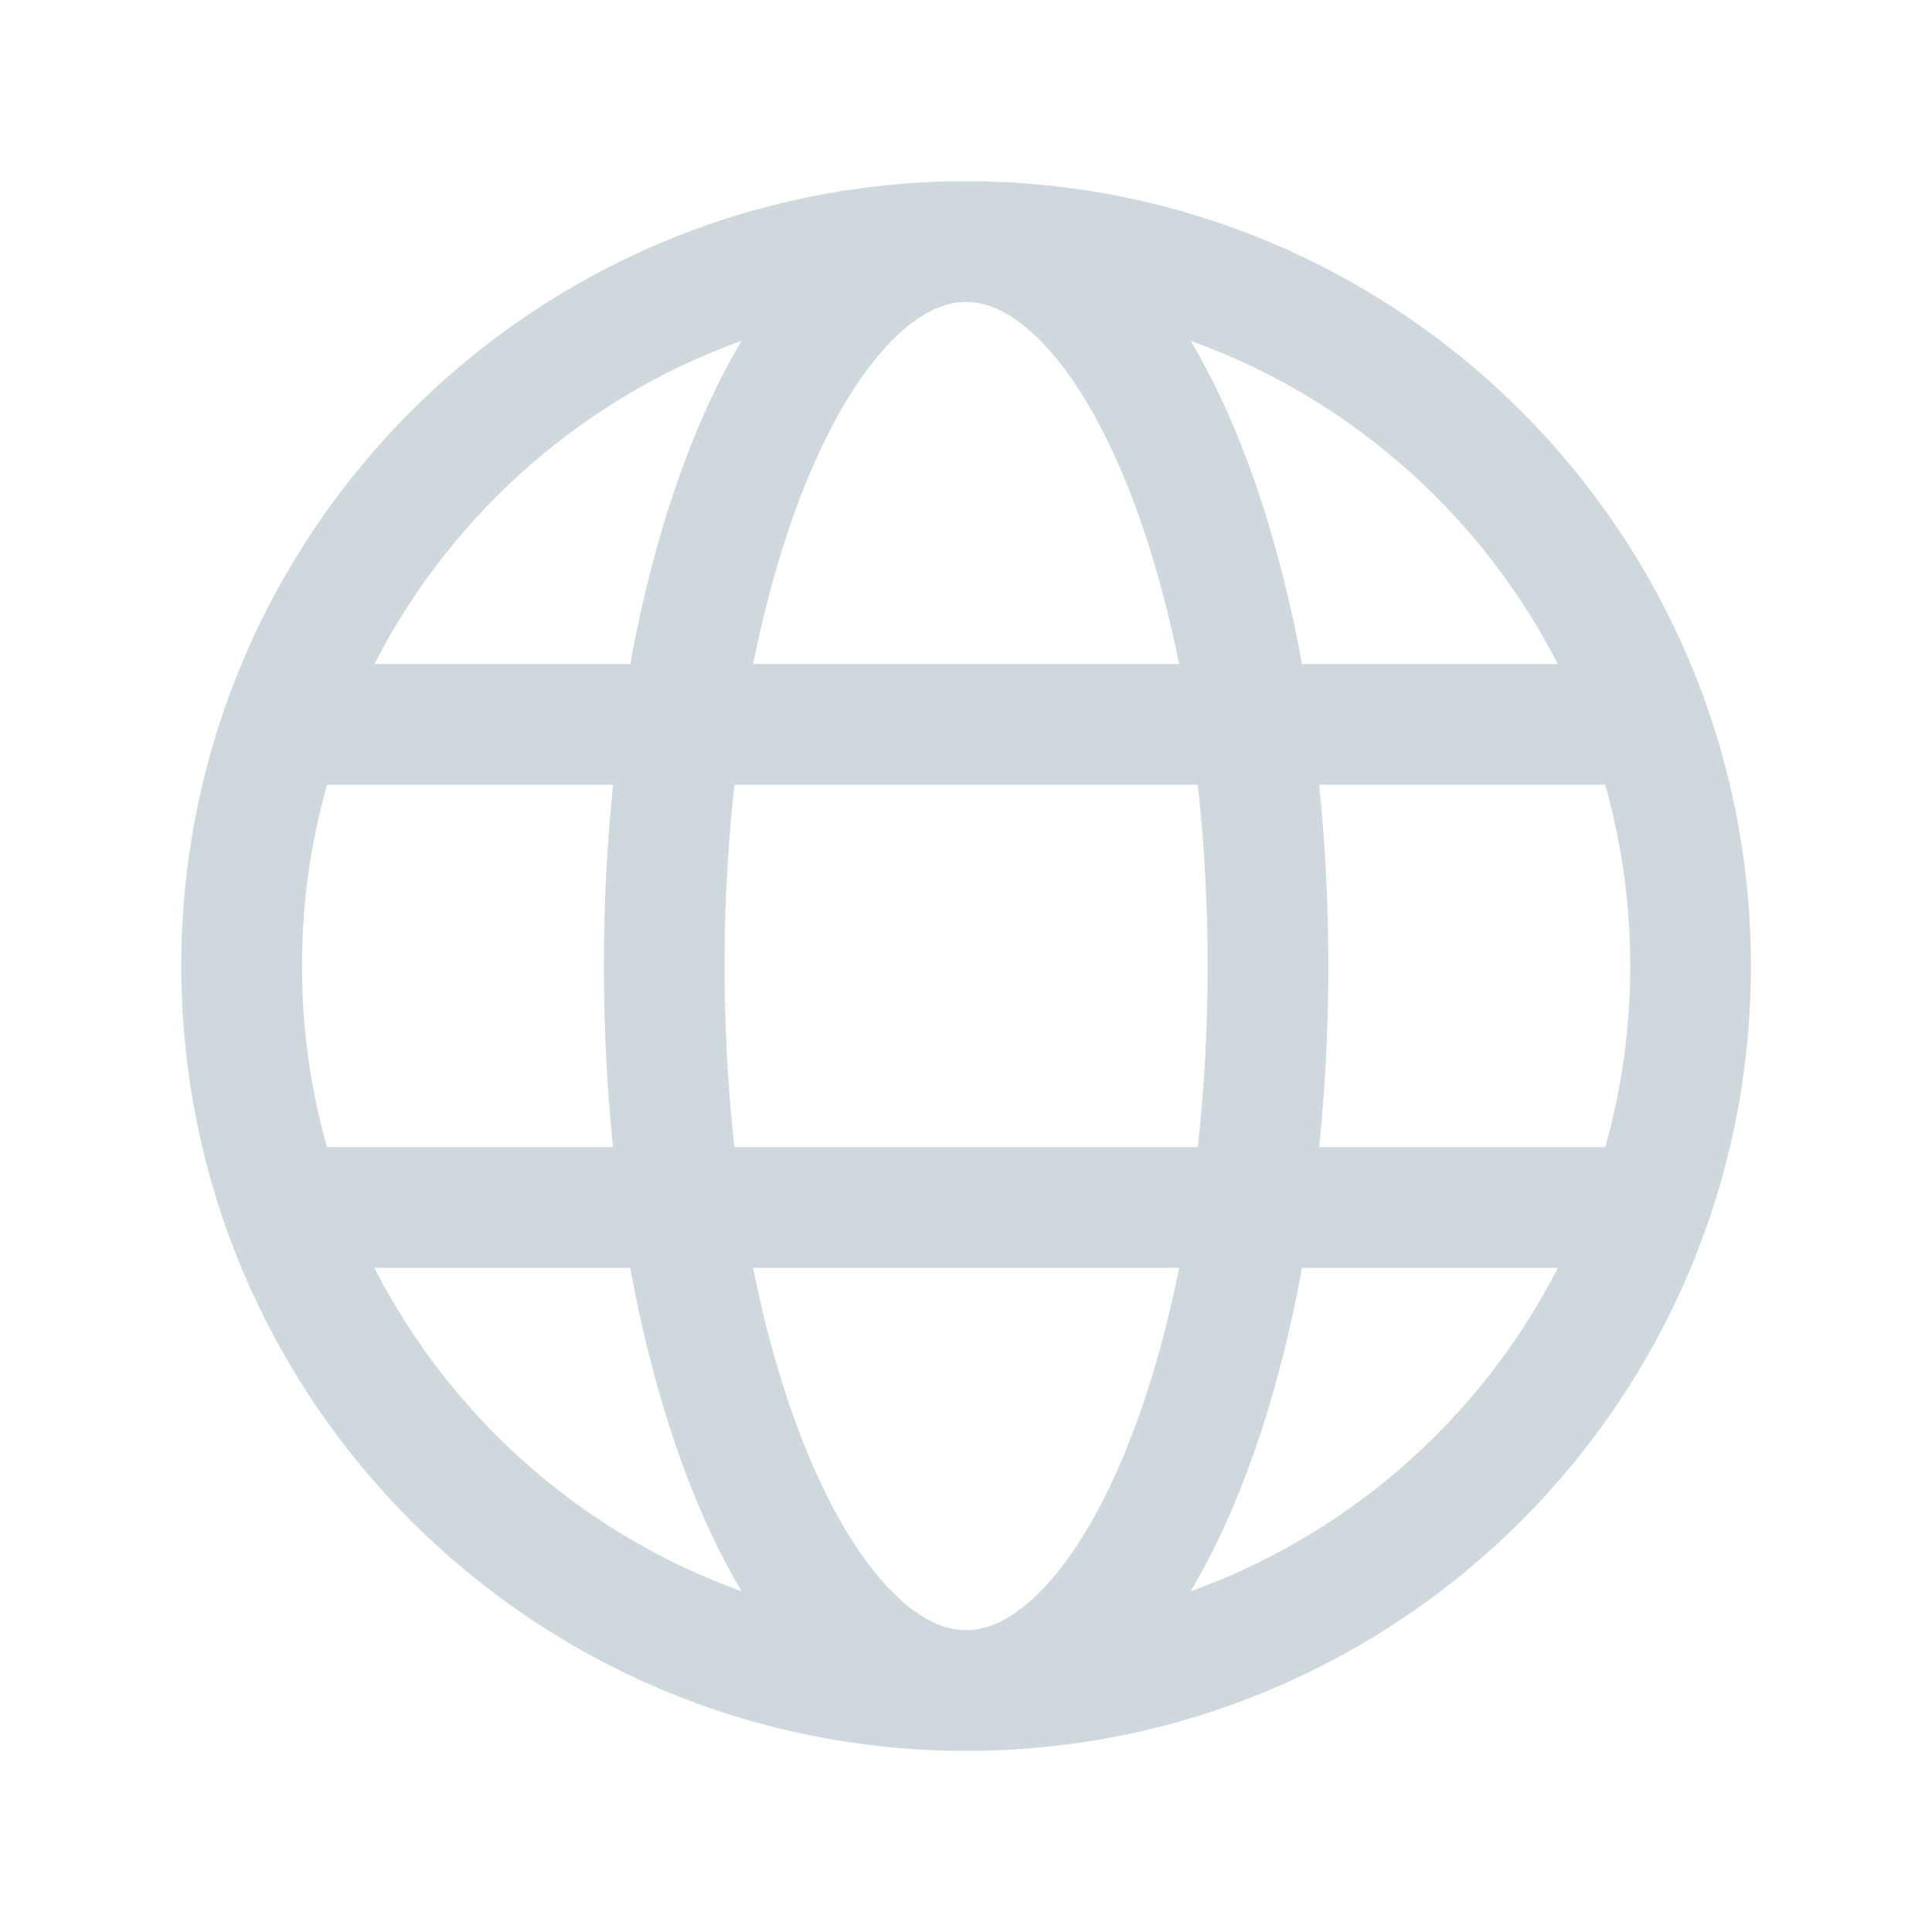
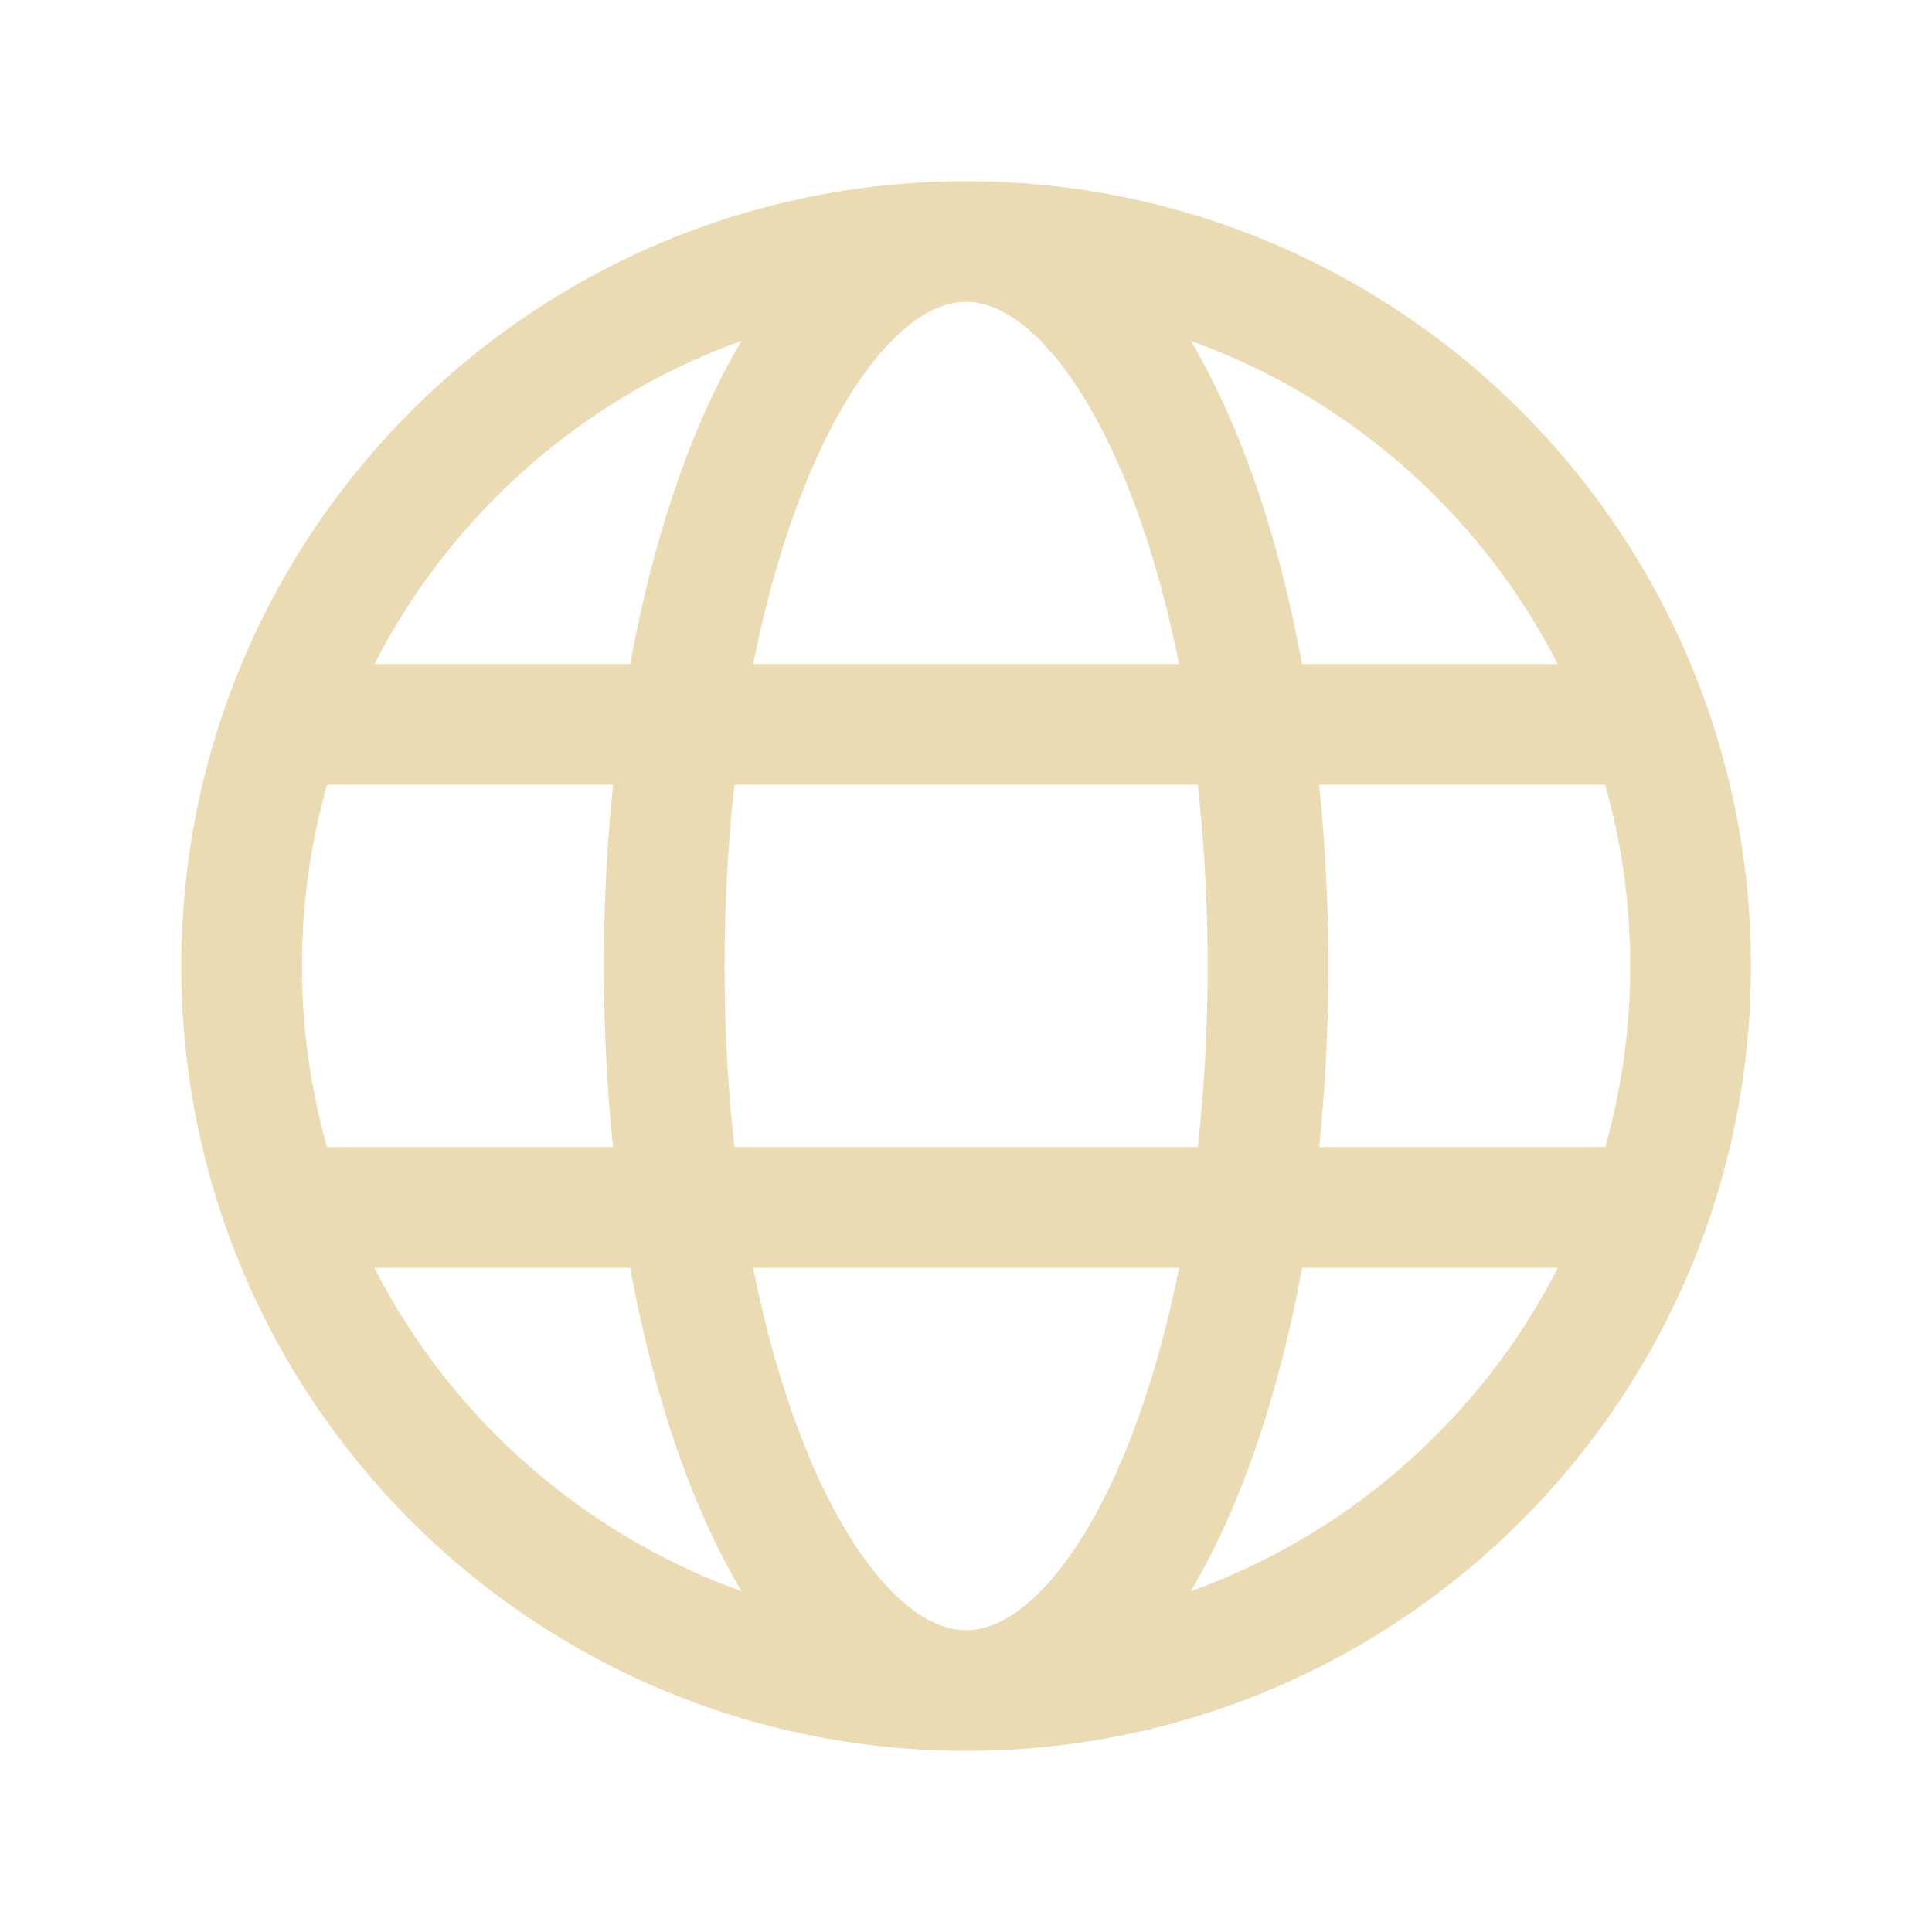
<svg xmlns="http://www.w3.org/2000/svg" width="32" height="32" viewBox="0 0 8.467 8.467" version="1.1" id="svg8">
  <defs id="defs2" />
  <g id="layer1" transform="translate(0,-288.5333)">
-     <path id="path831-6" style="fill:none;stroke:#cfd8dc;stroke-width:0.529;stroke-linecap:butt;stroke-linejoin:miter;stroke-miterlimit:4;stroke-dasharray:none;stroke-opacity:1;fill-opacity:1" d="m 1.323,291.708 h 5.821 m -5.821,2.117 h 5.821 m -1.587,-1.058 a 1.323,3.175 0 0 1 -1.323,3.175 1.323,3.175 0 0 1 -1.323,-3.175 1.323,3.175 0 0 1 1.323,-3.175 1.323,3.175 0 0 1 1.323,3.175 m 1.852,0 a 3.175,3.175 0 0 1 -3.175,3.175 3.175,3.175 0 0 1 -3.175,-3.175 3.175,3.175 0 0 1 3.175,-3.175 3.175,3.175 0 0 1 3.175,3.175 z" />
+     <path id="path831-6" style="fill:none;stroke:#EBDBB2;stroke-width:0.529;stroke-linecap:butt;stroke-linejoin:miter;stroke-miterlimit:4;stroke-dasharray:none;stroke-opacity:1;fill-opacity:1" d="m 1.323,291.708 h 5.821 m -5.821,2.117 h 5.821 m -1.587,-1.058 a 1.323,3.175 0 0 1 -1.323,3.175 1.323,3.175 0 0 1 -1.323,-3.175 1.323,3.175 0 0 1 1.323,-3.175 1.323,3.175 0 0 1 1.323,3.175 m 1.852,0 a 3.175,3.175 0 0 1 -3.175,3.175 3.175,3.175 0 0 1 -3.175,-3.175 3.175,3.175 0 0 1 3.175,-3.175 3.175,3.175 0 0 1 3.175,3.175 z" />
  </g>
</svg>
